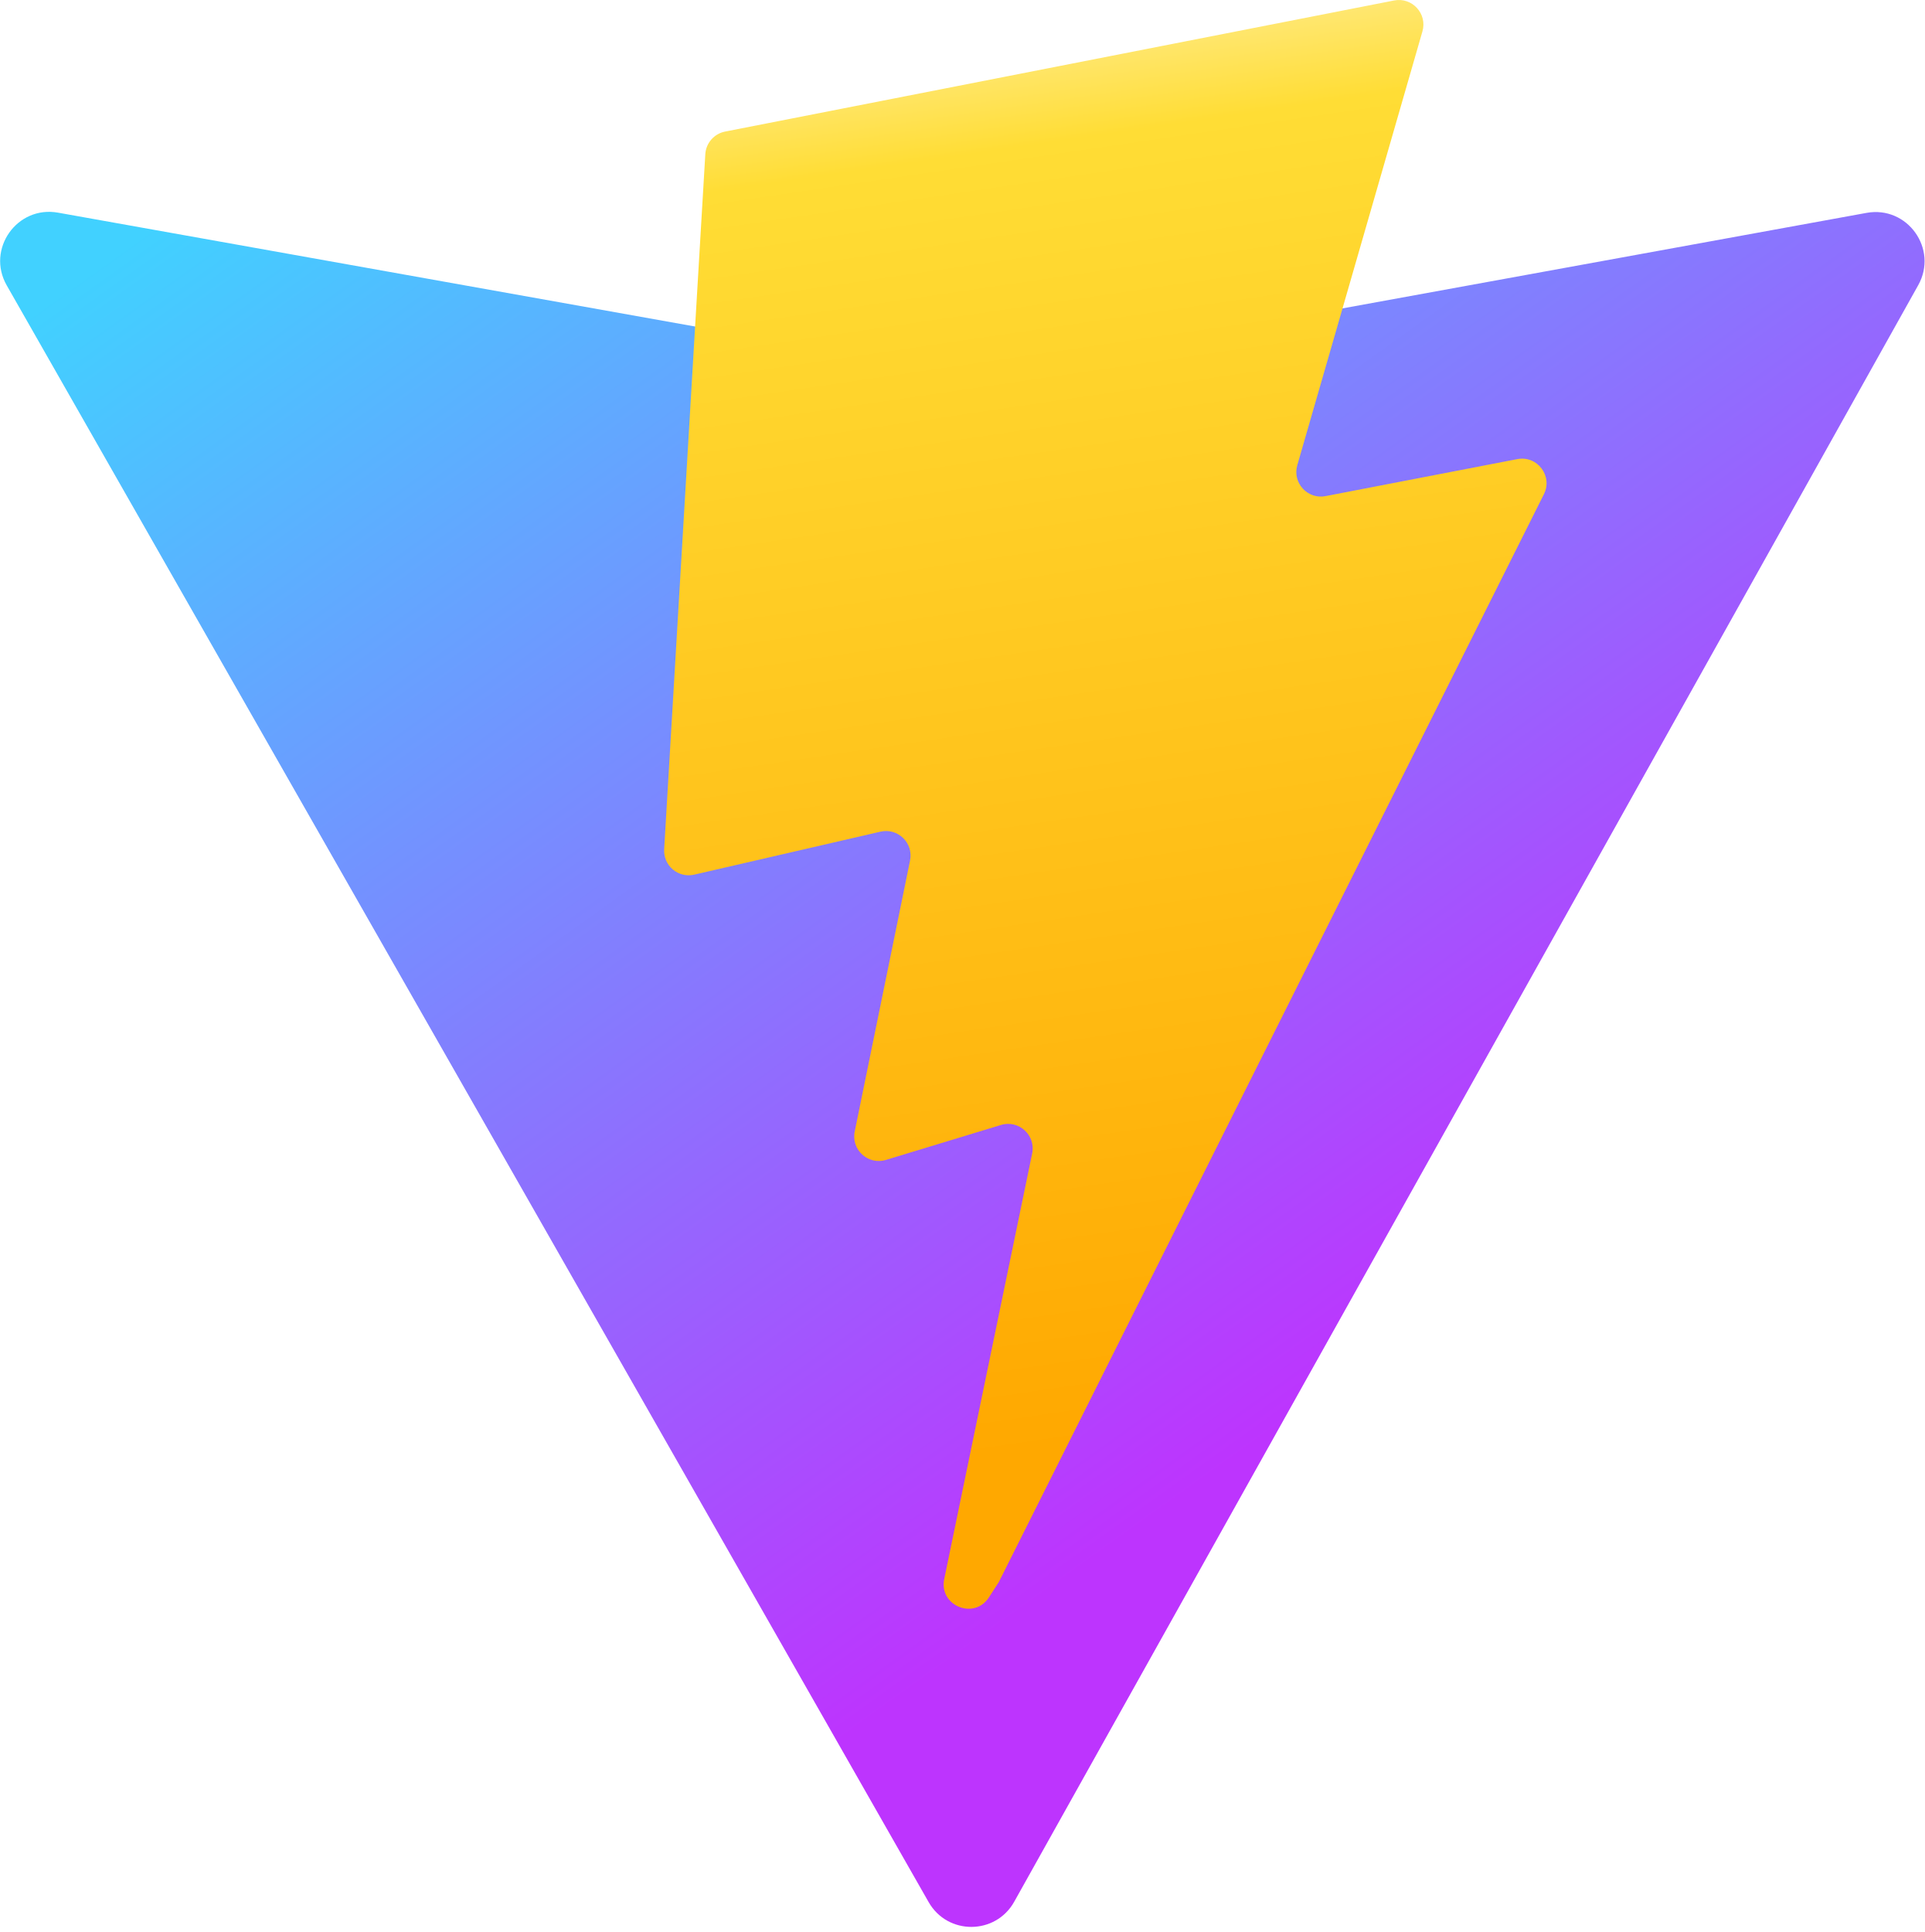
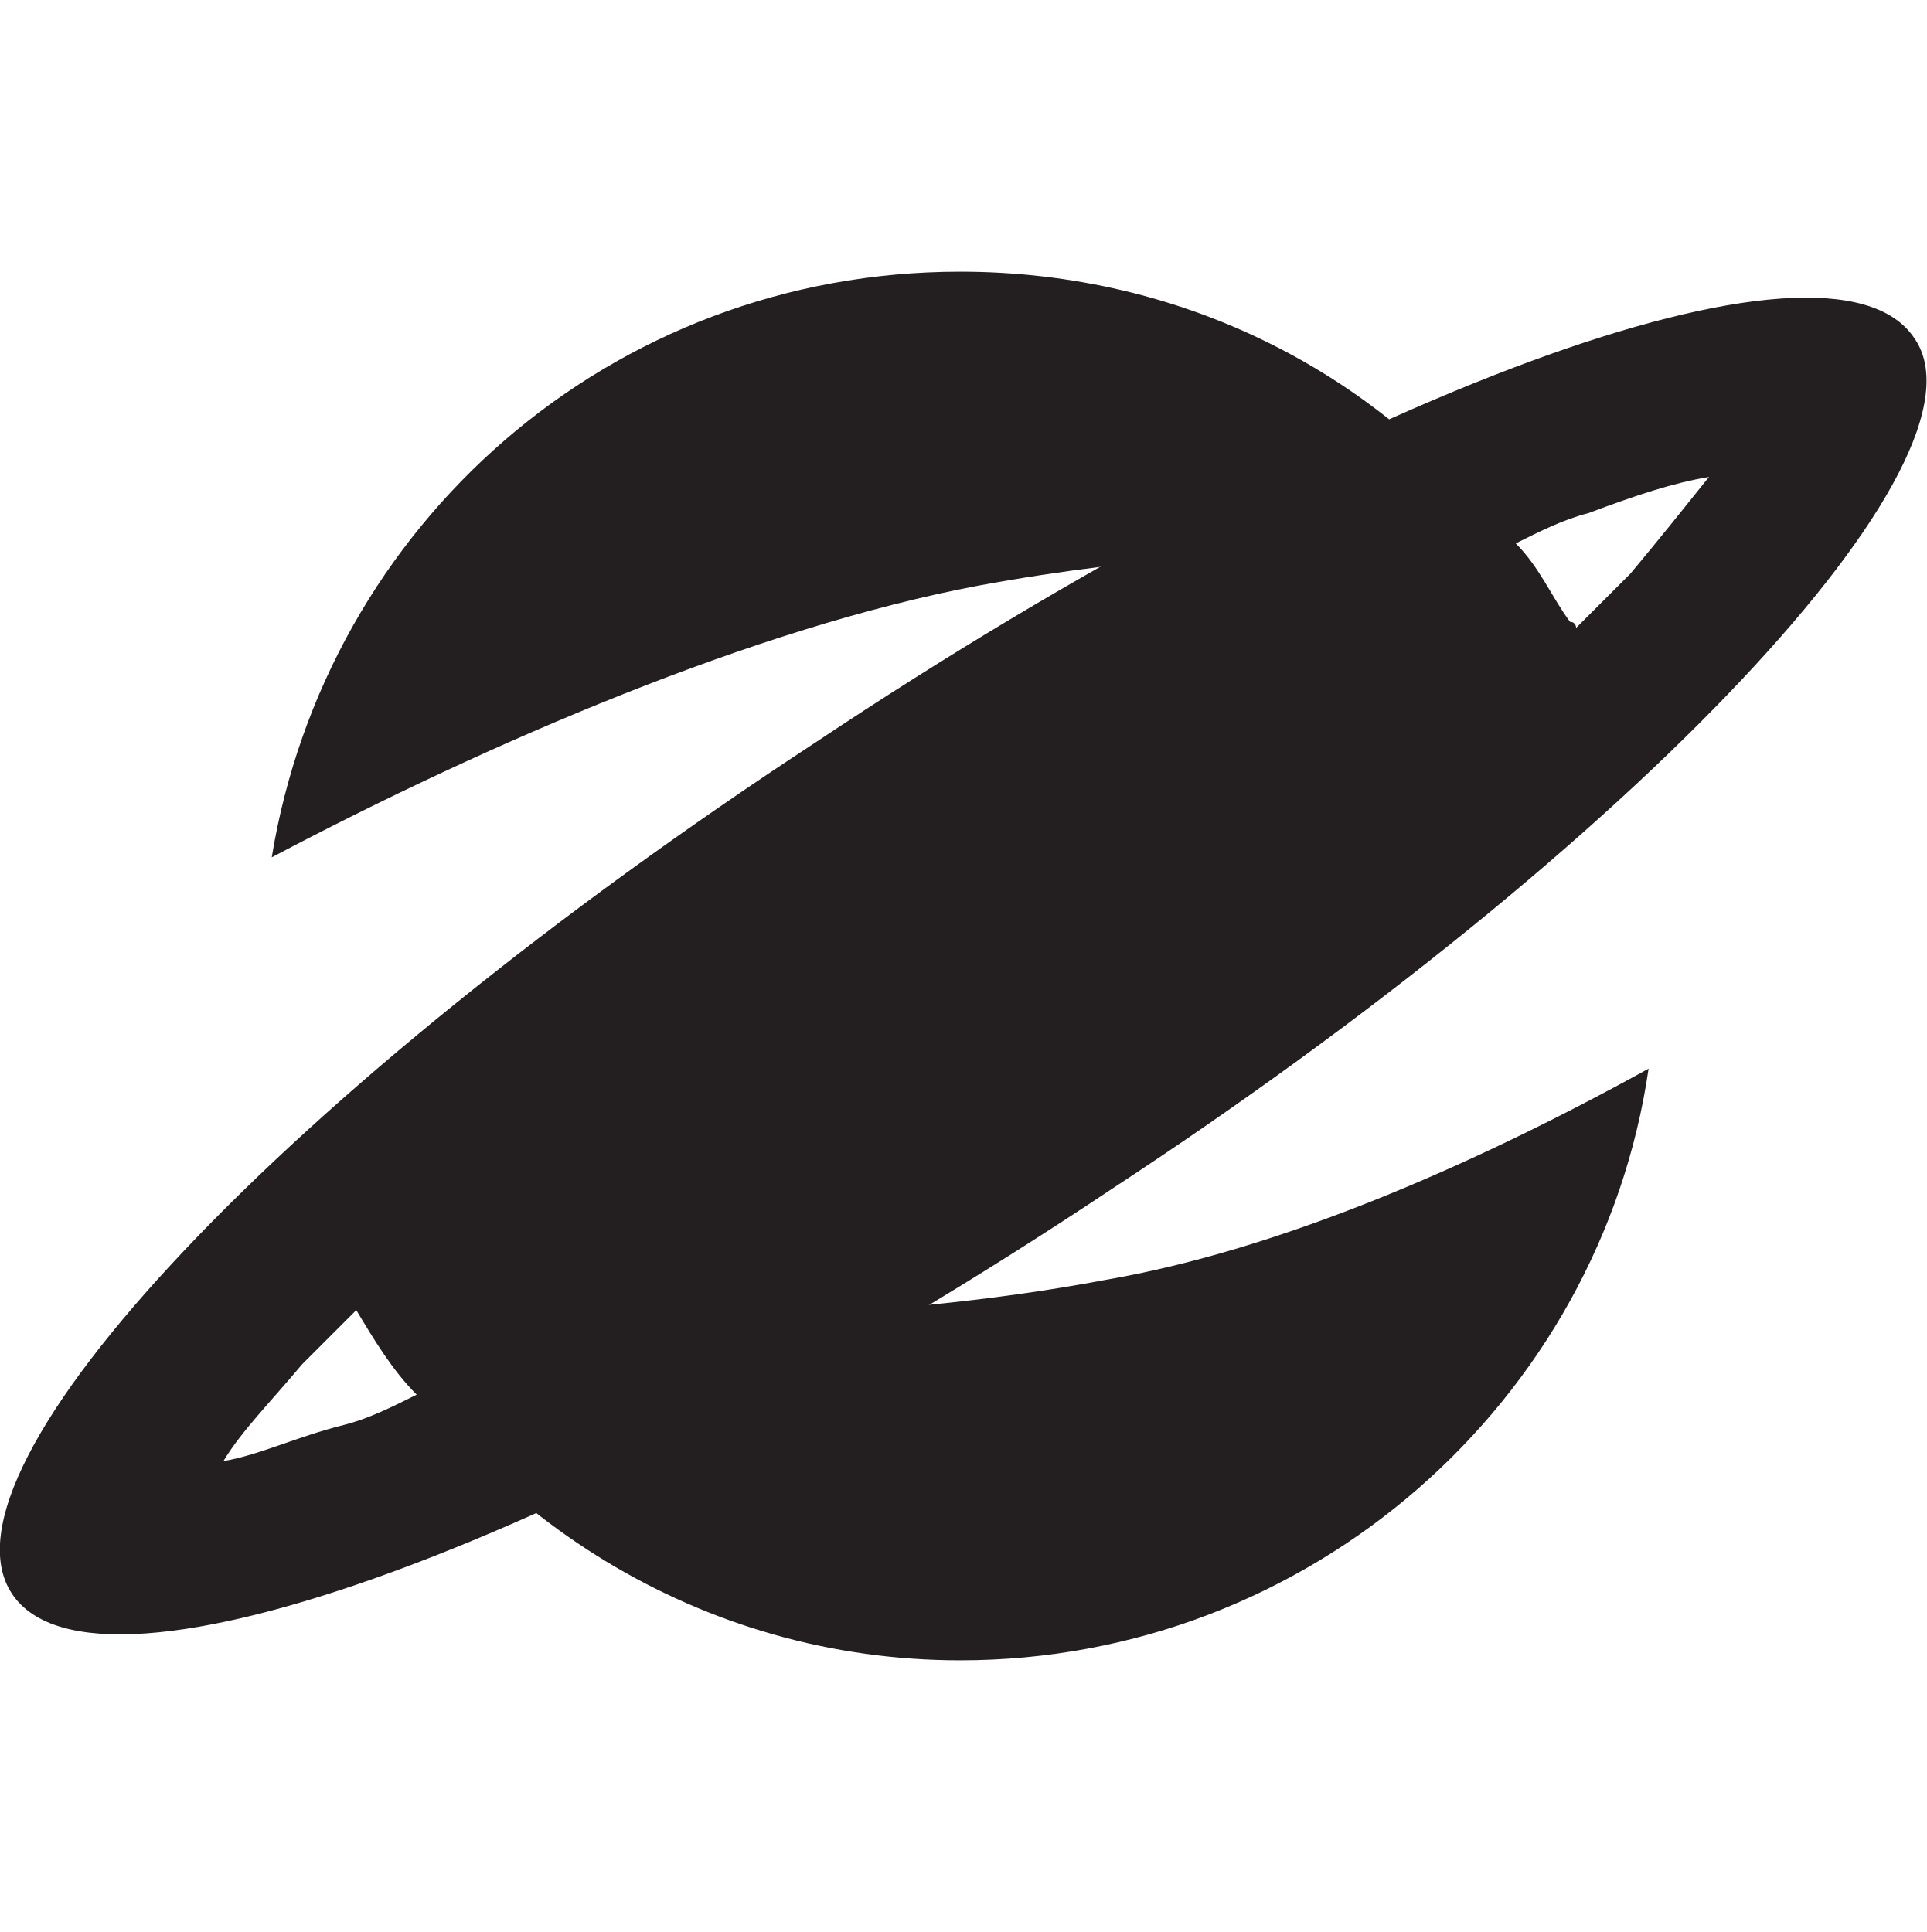
- <svg xmlns="http://www.w3.org/2000/svg" aria-hidden="true" role="img" class="iconify iconify--logos" width="31.88" height="32" preserveAspectRatio="xMidYMid meet" viewBox="0 0 256 257">
-   <defs>
-     <linearGradient id="IconifyId1813088fe1fbc01fb466" x1="-.828%" x2="57.636%" y1="7.652%" y2="78.411%">
-       <stop offset="0%" stop-color="#41D1FF" />
-       <stop offset="100%" stop-color="#BD34FE" />
-     </linearGradient>
-     <linearGradient id="IconifyId1813088fe1fbc01fb467" x1="43.376%" x2="50.316%" y1="2.242%" y2="89.03%">
-       <stop offset="0%" stop-color="#FFEA83" />
-       <stop offset="8.333%" stop-color="#FFDD35" />
-       <stop offset="100%" stop-color="#FFA800" />
-     </linearGradient>
-   </defs>
-   <path fill="url(#IconifyId1813088fe1fbc01fb466)" d="M255.153 37.938L134.897 252.976c-2.483 4.44-8.862 4.466-11.382.048L.875 37.958c-2.746-4.814 1.371-10.646 6.827-9.67l120.385 21.517a6.537 6.537 0 0 0 2.322-.004l117.867-21.483c5.438-.991 9.574 4.796 6.877 9.62Z" />
-   <path fill="url(#IconifyId1813088fe1fbc01fb467)" d="M185.432.063L96.44 17.501a3.268 3.268 0 0 0-2.634 3.014l-5.474 92.456a3.268 3.268 0 0 0 3.997 3.378l24.777-5.718c2.318-.535 4.413 1.507 3.936 3.838l-7.361 36.047c-.495 2.426 1.782 4.5 4.151 3.78l15.304-4.649c2.372-.72 4.652 1.36 4.15 3.788l-11.698 56.621c-.732 3.542 3.979 5.473 5.943 2.437l1.313-2.028l72.516-144.72c1.215-2.423-.88-5.186-3.54-4.672l-25.505 4.922c-2.396.462-4.435-1.77-3.759-4.114l16.646-57.705c.677-2.35-1.37-4.583-3.769-4.113Z" />
+ <svg xmlns="http://www.w3.org/2000/svg" version="1.1" id="Layer_1" x="0px" y="0px" viewBox="0 0 31.9 32" style="enable-background:new 0 0 31.9 32;" xml:space="preserve">
+   <style type="text/css">
+ 	.st0{fill:#231F20;}
+ 	.st1{fill-rule:evenodd;clip-rule:evenodd;fill:#231F20;}
+ </style>
+   <g>
+     <path class="st0" d="M27.3,17.7c-2.9,1.6-6.1,3-9,3.5c-3.7,0.7-8.4,0.8-12.4,0.4c2,3.5,5.7,5.9,10,5.9   C21.7,27.5,26.5,23.2,27.3,17.7z" />
+     <path class="st0" d="M25,9c-3,0-6.1,0.2-8.8,0.7c-3.7,0.7-8.1,2.6-11.7,4.5c0.9-5.5,5.6-9.7,11.4-9.7C19.6,4.5,22.9,6.2,25,9z" />
+     <path class="st1" d="M31.7,5.6c1.4,2-4.6,8.4-13.3,14.1c-8.7,5.8-16.8,8.8-18.2,6.7s4.6-8.4,13.3-14.1C22.2,6.5,30.3,3.5,31.7,5.6z    M29.2,6.1C29.2,6.1,29.2,6.2,29.2,6.1C29.2,6.2,29.2,6.1,29.2,6.1z M26.3,8.5c0.8-0.3,1.4-0.5,2-0.6c-0.4,0.5-0.8,1-1.3,1.6   c-0.3,0.3-0.6,0.6-0.9,0.9c0,0,0-0.1-0.1-0.1c-0.3-0.4-0.5-0.9-0.9-1.3C25.5,8.8,25.9,8.6,26.3,8.5z M5.9,21.7   C5.6,22,5.3,22.3,5,22.6c-0.5,0.6-1,1.1-1.3,1.6c0.6-0.1,1.2-0.4,2-0.6c0.4-0.1,0.8-0.3,1.2-0.5C6.5,22.7,6.2,22.2,5.9,21.7   C5.9,21.7,5.9,21.7,5.9,21.7z M1.7,24.4C1.7,24.4,1.7,24.4,1.7,24.4C1.7,24.4,1.7,24.4,1.7,24.4z M2.6,25.8   C2.6,25.8,2.6,25.9,2.6,25.8C2.6,25.9,2.6,25.8,2.6,25.8z M30.1,7.6C30.2,7.6,30.2,7.6,30.1,7.6C30.2,7.6,30.2,7.6,30.1,7.6z" />
+   </g>
</svg>
